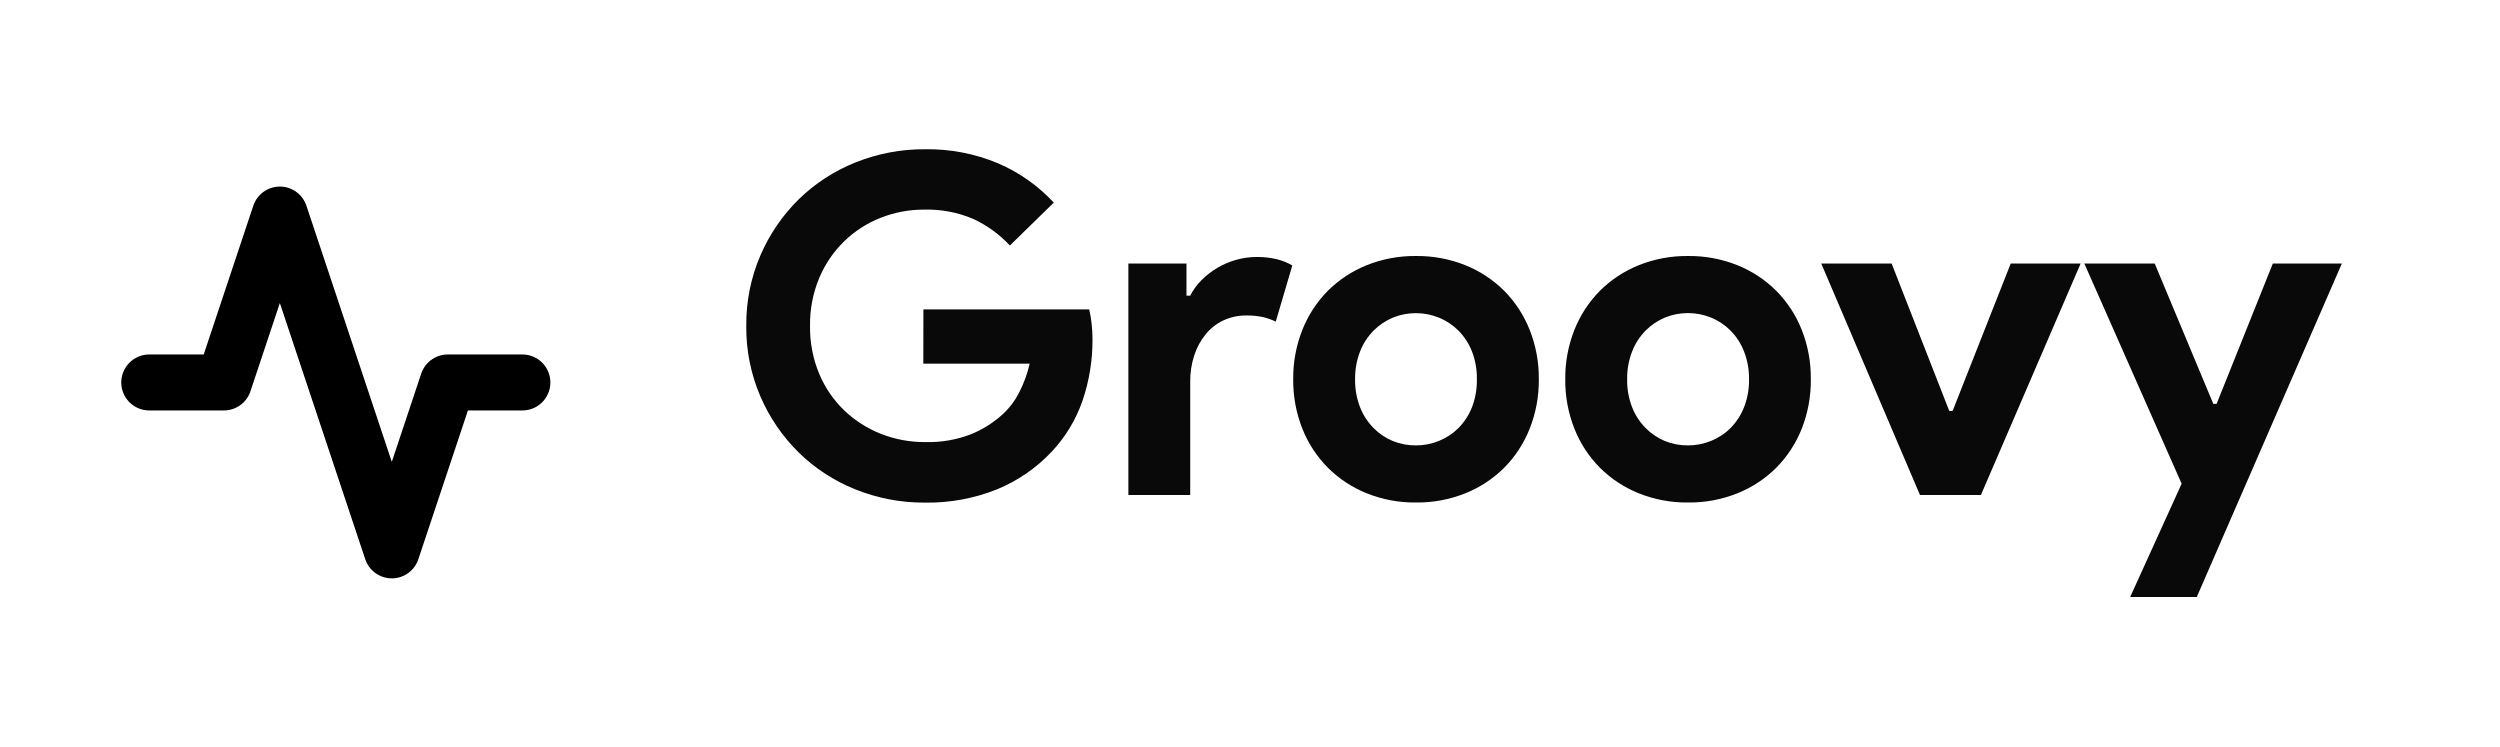
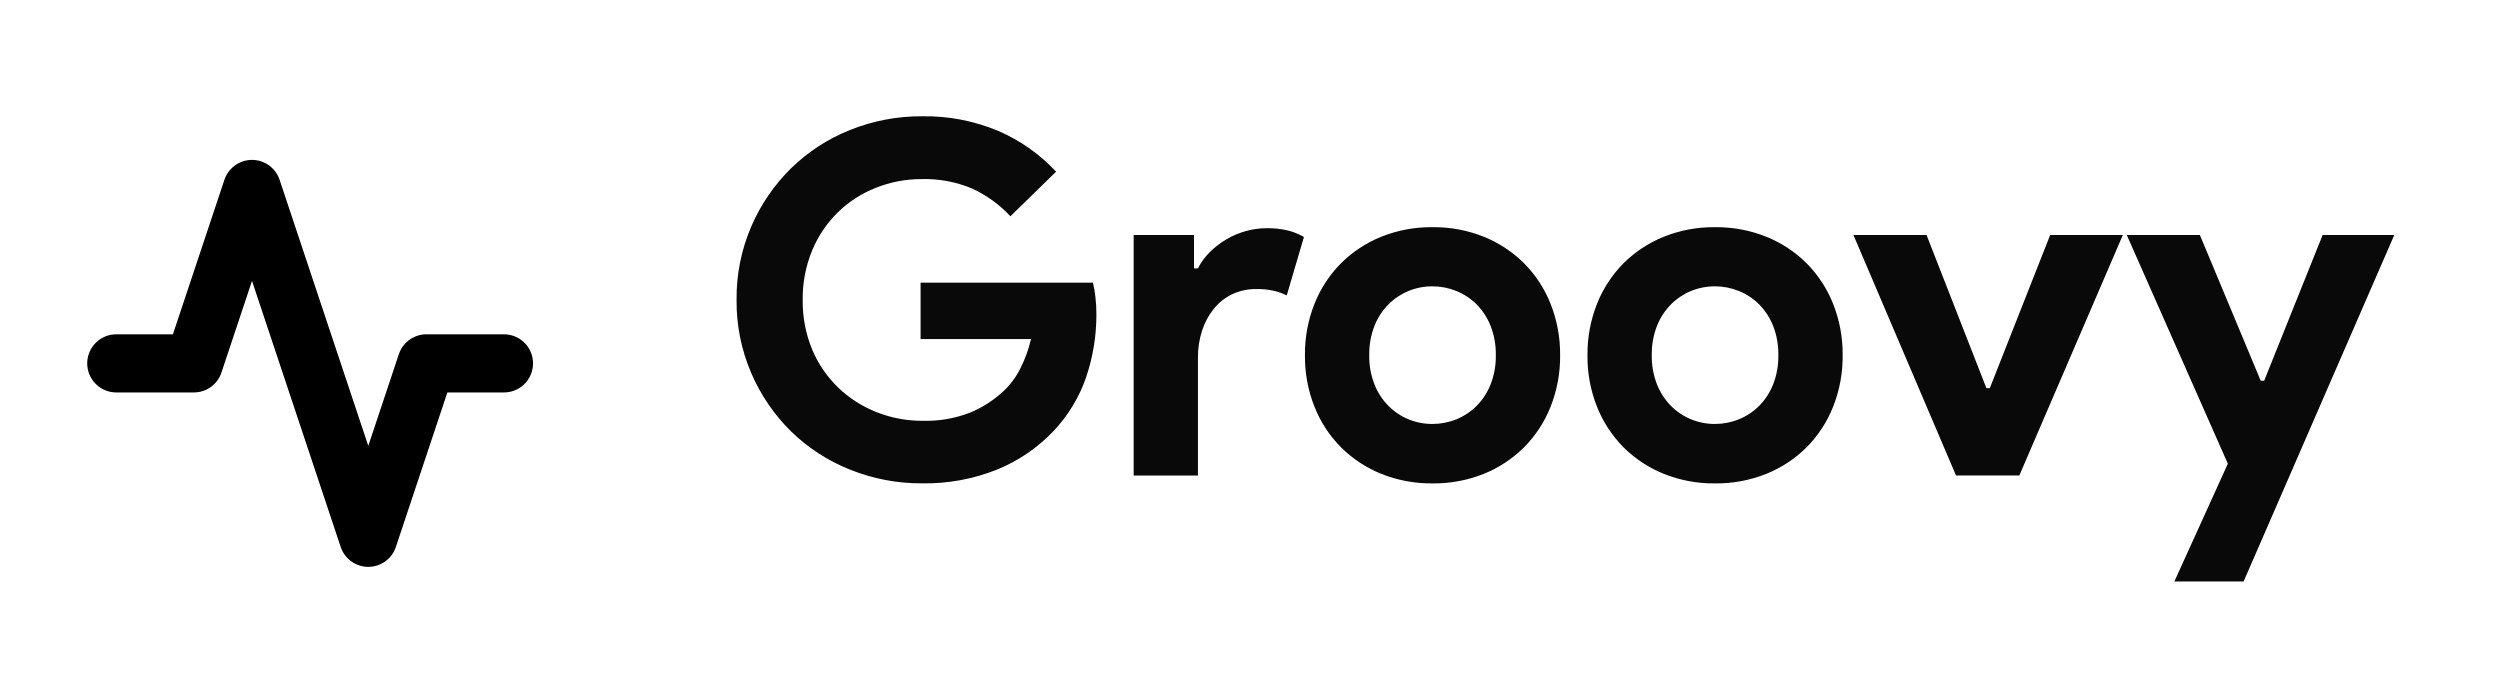
- <svg xmlns="http://www.w3.org/2000/svg" width="134" height="40" viewBox="0 0 134 40">
+ <svg xmlns="http://www.w3.org/2000/svg" width="86" height="24" viewBox="0 0 86 24">
  <defs>
    <clipPath id="b">
-       <rect width="134" height="40" />
+       <rect width="86" height="24" />
    </clipPath>
  </defs>
  <g id="a" clip-path="url(#b)">
-     <g transform="translate(-78 -56)">
-       <path d="M22,12H18l-3,9L9,3,6,12H2" transform="translate(84 64.5)" fill="none" stroke="#000" stroke-linecap="round" stroke-linejoin="round" stroke-width="3" />
-       <path d="M10.234-6.058H19.12a5.941,5.941,0,0,1,.127.734,7.361,7.361,0,0,1,.051.861,10.041,10.041,0,0,1-.532,3.291,7.625,7.625,0,0,1-1.671,2.759,8.385,8.385,0,0,1-2.911,2A9.97,9.97,0,0,1,10.31,4.3a9.8,9.8,0,0,1-3.722-.709A9.265,9.265,0,0,1,3.55,1.613a9.476,9.476,0,0,1-2.051-3A9.331,9.331,0,0,1,.74-5.172,9.331,9.331,0,0,1,1.5-8.956a9.476,9.476,0,0,1,2.051-3,9.265,9.265,0,0,1,3.038-1.975,9.8,9.8,0,0,1,3.722-.709,9.721,9.721,0,0,1,3.937.759,8.816,8.816,0,0,1,2.975,2.1l-2.354,2.3a6.282,6.282,0,0,0-1.975-1.43,6.279,6.279,0,0,0-2.608-.494,6.312,6.312,0,0,0-2.354.443A5.9,5.9,0,0,0,5.981-9.7,5.973,5.973,0,0,0,4.651-7.741a6.46,6.46,0,0,0-.494,2.57A6.46,6.46,0,0,0,4.651-2.6,5.878,5.878,0,0,0,5.993-.64,6.046,6.046,0,0,0,7.955.613a6.38,6.38,0,0,0,2.38.443A6.341,6.341,0,0,0,12.778.638,5.725,5.725,0,0,0,14.487-.437a4.1,4.1,0,0,0,.873-1.152,6.532,6.532,0,0,0,.57-1.557h-5.7ZM21.221-8.513h3.114v1.722h.2a3.205,3.205,0,0,1,.608-.835,4.307,4.307,0,0,1,.848-.658,4.158,4.158,0,0,1,1.013-.43,3.989,3.989,0,0,1,1.076-.152,4.364,4.364,0,0,1,1.127.127,3.023,3.023,0,0,1,.8.329L29.12-5.4a3.146,3.146,0,0,0-.671-.241,3.893,3.893,0,0,0-.9-.089,2.843,2.843,0,0,0-1.241.266,2.727,2.727,0,0,0-.949.747,3.527,3.527,0,0,0-.608,1.127,4.419,4.419,0,0,0-.215,1.405V3.892H21.221Zm15.418-.405a6.9,6.9,0,0,1,2.646.494A6.263,6.263,0,0,1,41.36-7.058a6.232,6.232,0,0,1,1.367,2.089,7,7,0,0,1,.494,2.658A7,7,0,0,1,42.727.347,6.232,6.232,0,0,1,41.36,2.436,6.263,6.263,0,0,1,39.284,3.8a6.9,6.9,0,0,1-2.646.494A6.9,6.9,0,0,1,33.993,3.8a6.263,6.263,0,0,1-2.076-1.367A6.232,6.232,0,0,1,30.55.347a7,7,0,0,1-.494-2.658,7,7,0,0,1,.494-2.658,6.232,6.232,0,0,1,1.367-2.089,6.263,6.263,0,0,1,2.076-1.367A6.9,6.9,0,0,1,36.639-8.918Zm0,10.152A3.247,3.247,0,0,0,37.867.993,3.131,3.131,0,0,0,38.917.3a3.3,3.3,0,0,0,.722-1.114A3.961,3.961,0,0,0,39.9-2.311,3.961,3.961,0,0,0,39.639-3.8a3.3,3.3,0,0,0-.722-1.114,3.131,3.131,0,0,0-1.051-.7,3.247,3.247,0,0,0-1.228-.241,3.217,3.217,0,0,0-1.241.241,3.165,3.165,0,0,0-1.038.7A3.3,3.3,0,0,0,33.639-3.8a3.961,3.961,0,0,0-.266,1.494,3.961,3.961,0,0,0,.266,1.494A3.3,3.3,0,0,0,34.36.3a3.165,3.165,0,0,0,1.038.7A3.217,3.217,0,0,0,36.639,1.233ZM51.221-8.918a6.9,6.9,0,0,1,2.646.494,6.262,6.262,0,0,1,2.076,1.367A6.232,6.232,0,0,1,57.31-4.969,7,7,0,0,1,57.8-2.311,7,7,0,0,1,57.31.347a6.232,6.232,0,0,1-1.367,2.089A6.262,6.262,0,0,1,53.867,3.8a6.9,6.9,0,0,1-2.646.494A6.9,6.9,0,0,1,48.575,3.8,6.263,6.263,0,0,1,46.5,2.436,6.232,6.232,0,0,1,45.132.347a7,7,0,0,1-.494-2.658,7,7,0,0,1,.494-2.658A6.232,6.232,0,0,1,46.5-7.058a6.263,6.263,0,0,1,2.076-1.367A6.9,6.9,0,0,1,51.221-8.918Zm0,10.152A3.247,3.247,0,0,0,52.449.993,3.131,3.131,0,0,0,53.5.3a3.3,3.3,0,0,0,.722-1.114,3.961,3.961,0,0,0,.266-1.494A3.961,3.961,0,0,0,54.221-3.8,3.3,3.3,0,0,0,53.5-4.918a3.131,3.131,0,0,0-1.051-.7,3.247,3.247,0,0,0-1.228-.241,3.217,3.217,0,0,0-1.241.241,3.165,3.165,0,0,0-1.038.7A3.3,3.3,0,0,0,48.221-3.8a3.961,3.961,0,0,0-.266,1.494,3.961,3.961,0,0,0,.266,1.494A3.3,3.3,0,0,0,48.943.3a3.165,3.165,0,0,0,1.038.7A3.217,3.217,0,0,0,51.221,1.233ZM58.36-8.513h3.772l3.089,7.9H65.4l3.114-7.9h3.747L66.917,3.892H63.651Zm19.316,11.8-5.215-11.8h3.772L79.373-.994h.177l3.013-7.519h3.7L78.487,9.36h-3.57Z" transform="translate(117.26 78.64)" fill="#09090a" />
+     <g transform="translate(-82 -60)">
+       <path d="M15.336,9H12.669l-2,6-4-12-2,6H2" transform="translate(84 63.5)" fill="none" stroke="#000" stroke-linecap="round" stroke-linejoin="round" stroke-width="2" />
+       <path d="M7.07-8.917H13a3.962,3.962,0,0,1,.084.49,4.908,4.908,0,0,1,.034.574,6.7,6.7,0,0,1-.355,2.195,5.084,5.084,0,0,1-1.114,1.84A5.591,5.591,0,0,1,9.7-2.486a6.648,6.648,0,0,1-2.583.473A6.536,6.536,0,0,1,4.64-2.486,6.178,6.178,0,0,1,2.614-3.8a6.318,6.318,0,0,1-1.367-2A6.222,6.222,0,0,1,.74-8.326a6.222,6.222,0,0,1,.506-2.524,6.318,6.318,0,0,1,1.367-2A6.178,6.178,0,0,1,4.64-14.167a6.536,6.536,0,0,1,2.482-.473,6.482,6.482,0,0,1,2.625.506,5.878,5.878,0,0,1,1.984,1.4L10.16-11.2a4.188,4.188,0,0,0-1.317-.954A4.187,4.187,0,0,0,7.1-12.479a4.209,4.209,0,0,0-1.57.3,3.936,3.936,0,0,0-1.3.836,3.983,3.983,0,0,0-.886,1.308,4.307,4.307,0,0,0-.329,1.713,4.307,4.307,0,0,0,.329,1.713A3.919,3.919,0,0,0,4.243-5.3a4.031,4.031,0,0,0,1.308.836,4.254,4.254,0,0,0,1.587.3,4.228,4.228,0,0,0,1.629-.279A3.817,3.817,0,0,0,9.906-5.17a2.736,2.736,0,0,0,.582-.768,4.355,4.355,0,0,0,.38-1.038H7.07ZM14.4-10.555h2.076v1.148h.135a2.137,2.137,0,0,1,.405-.557,2.872,2.872,0,0,1,.566-.439,2.773,2.773,0,0,1,.675-.287,2.66,2.66,0,0,1,.717-.1,2.91,2.91,0,0,1,.751.084,2.016,2.016,0,0,1,.532.219l-.591,2.009a2.1,2.1,0,0,0-.447-.16,2.6,2.6,0,0,0-.6-.059,1.9,1.9,0,0,0-.827.177,1.818,1.818,0,0,0-.633.5,2.352,2.352,0,0,0-.405.751,2.946,2.946,0,0,0-.143.937v4.051H14.4Zm10.281-.27a4.6,4.6,0,0,1,1.764.329,4.176,4.176,0,0,1,1.384.912,4.156,4.156,0,0,1,.912,1.393,4.666,4.666,0,0,1,.329,1.773,4.666,4.666,0,0,1-.329,1.773,4.156,4.156,0,0,1-.912,1.393,4.176,4.176,0,0,1-1.384.912,4.6,4.6,0,0,1-1.764.329,4.6,4.6,0,0,1-1.764-.329,4.176,4.176,0,0,1-1.384-.912,4.156,4.156,0,0,1-.912-1.393,4.666,4.666,0,0,1-.329-1.773,4.666,4.666,0,0,1,.329-1.773,4.156,4.156,0,0,1,.912-1.393,4.176,4.176,0,0,1,1.384-.912A4.6,4.6,0,0,1,24.677-10.825Zm0,6.769a2.165,2.165,0,0,0,.819-.16,2.088,2.088,0,0,0,.7-.464,2.2,2.2,0,0,0,.481-.743,2.641,2.641,0,0,0,.177-1,2.641,2.641,0,0,0-.177-1,2.2,2.2,0,0,0-.481-.743,2.088,2.088,0,0,0-.7-.464,2.165,2.165,0,0,0-.819-.16,2.145,2.145,0,0,0-.827.16,2.11,2.11,0,0,0-.692.464,2.2,2.2,0,0,0-.481.743,2.641,2.641,0,0,0-.177,1,2.641,2.641,0,0,0,.177,1,2.2,2.2,0,0,0,.481.743,2.11,2.11,0,0,0,.692.464A2.145,2.145,0,0,0,24.677-4.056ZM34.4-10.825a4.6,4.6,0,0,1,1.764.329,4.176,4.176,0,0,1,1.384.912,4.156,4.156,0,0,1,.912,1.393,4.666,4.666,0,0,1,.329,1.773,4.666,4.666,0,0,1-.329,1.773,4.156,4.156,0,0,1-.912,1.393,4.176,4.176,0,0,1-1.384.912,4.6,4.6,0,0,1-1.764.329,4.6,4.6,0,0,1-1.764-.329,4.176,4.176,0,0,1-1.384-.912,4.156,4.156,0,0,1-.912-1.393,4.666,4.666,0,0,1-.329-1.773,4.666,4.666,0,0,1,.329-1.773,4.156,4.156,0,0,1,.912-1.393,4.176,4.176,0,0,1,1.384-.912A4.6,4.6,0,0,1,34.4-10.825Zm0,6.769a2.165,2.165,0,0,0,.819-.16,2.088,2.088,0,0,0,.7-.464,2.2,2.2,0,0,0,.481-.743,2.641,2.641,0,0,0,.177-1,2.641,2.641,0,0,0-.177-1,2.2,2.2,0,0,0-.481-.743,2.088,2.088,0,0,0-.7-.464,2.165,2.165,0,0,0-.819-.16,2.145,2.145,0,0,0-.827.16,2.11,2.11,0,0,0-.692.464,2.2,2.2,0,0,0-.481.743,2.641,2.641,0,0,0-.177,1,2.641,2.641,0,0,0,.177,1,2.2,2.2,0,0,0,.481.743,2.11,2.11,0,0,0,.692.464A2.145,2.145,0,0,0,34.4-4.056Zm4.76-6.5h2.515l2.059,5.267h.118l2.076-5.267h2.5L44.867-2.283H42.689Zm12.88,7.867-3.477-7.867h2.515l2.093,5.014h.118L55.3-10.555h2.465L52.582,1.363H50.2Z" transform="translate(106.598 78.64)" fill="#09090a" />
    </g>
  </g>
</svg>
